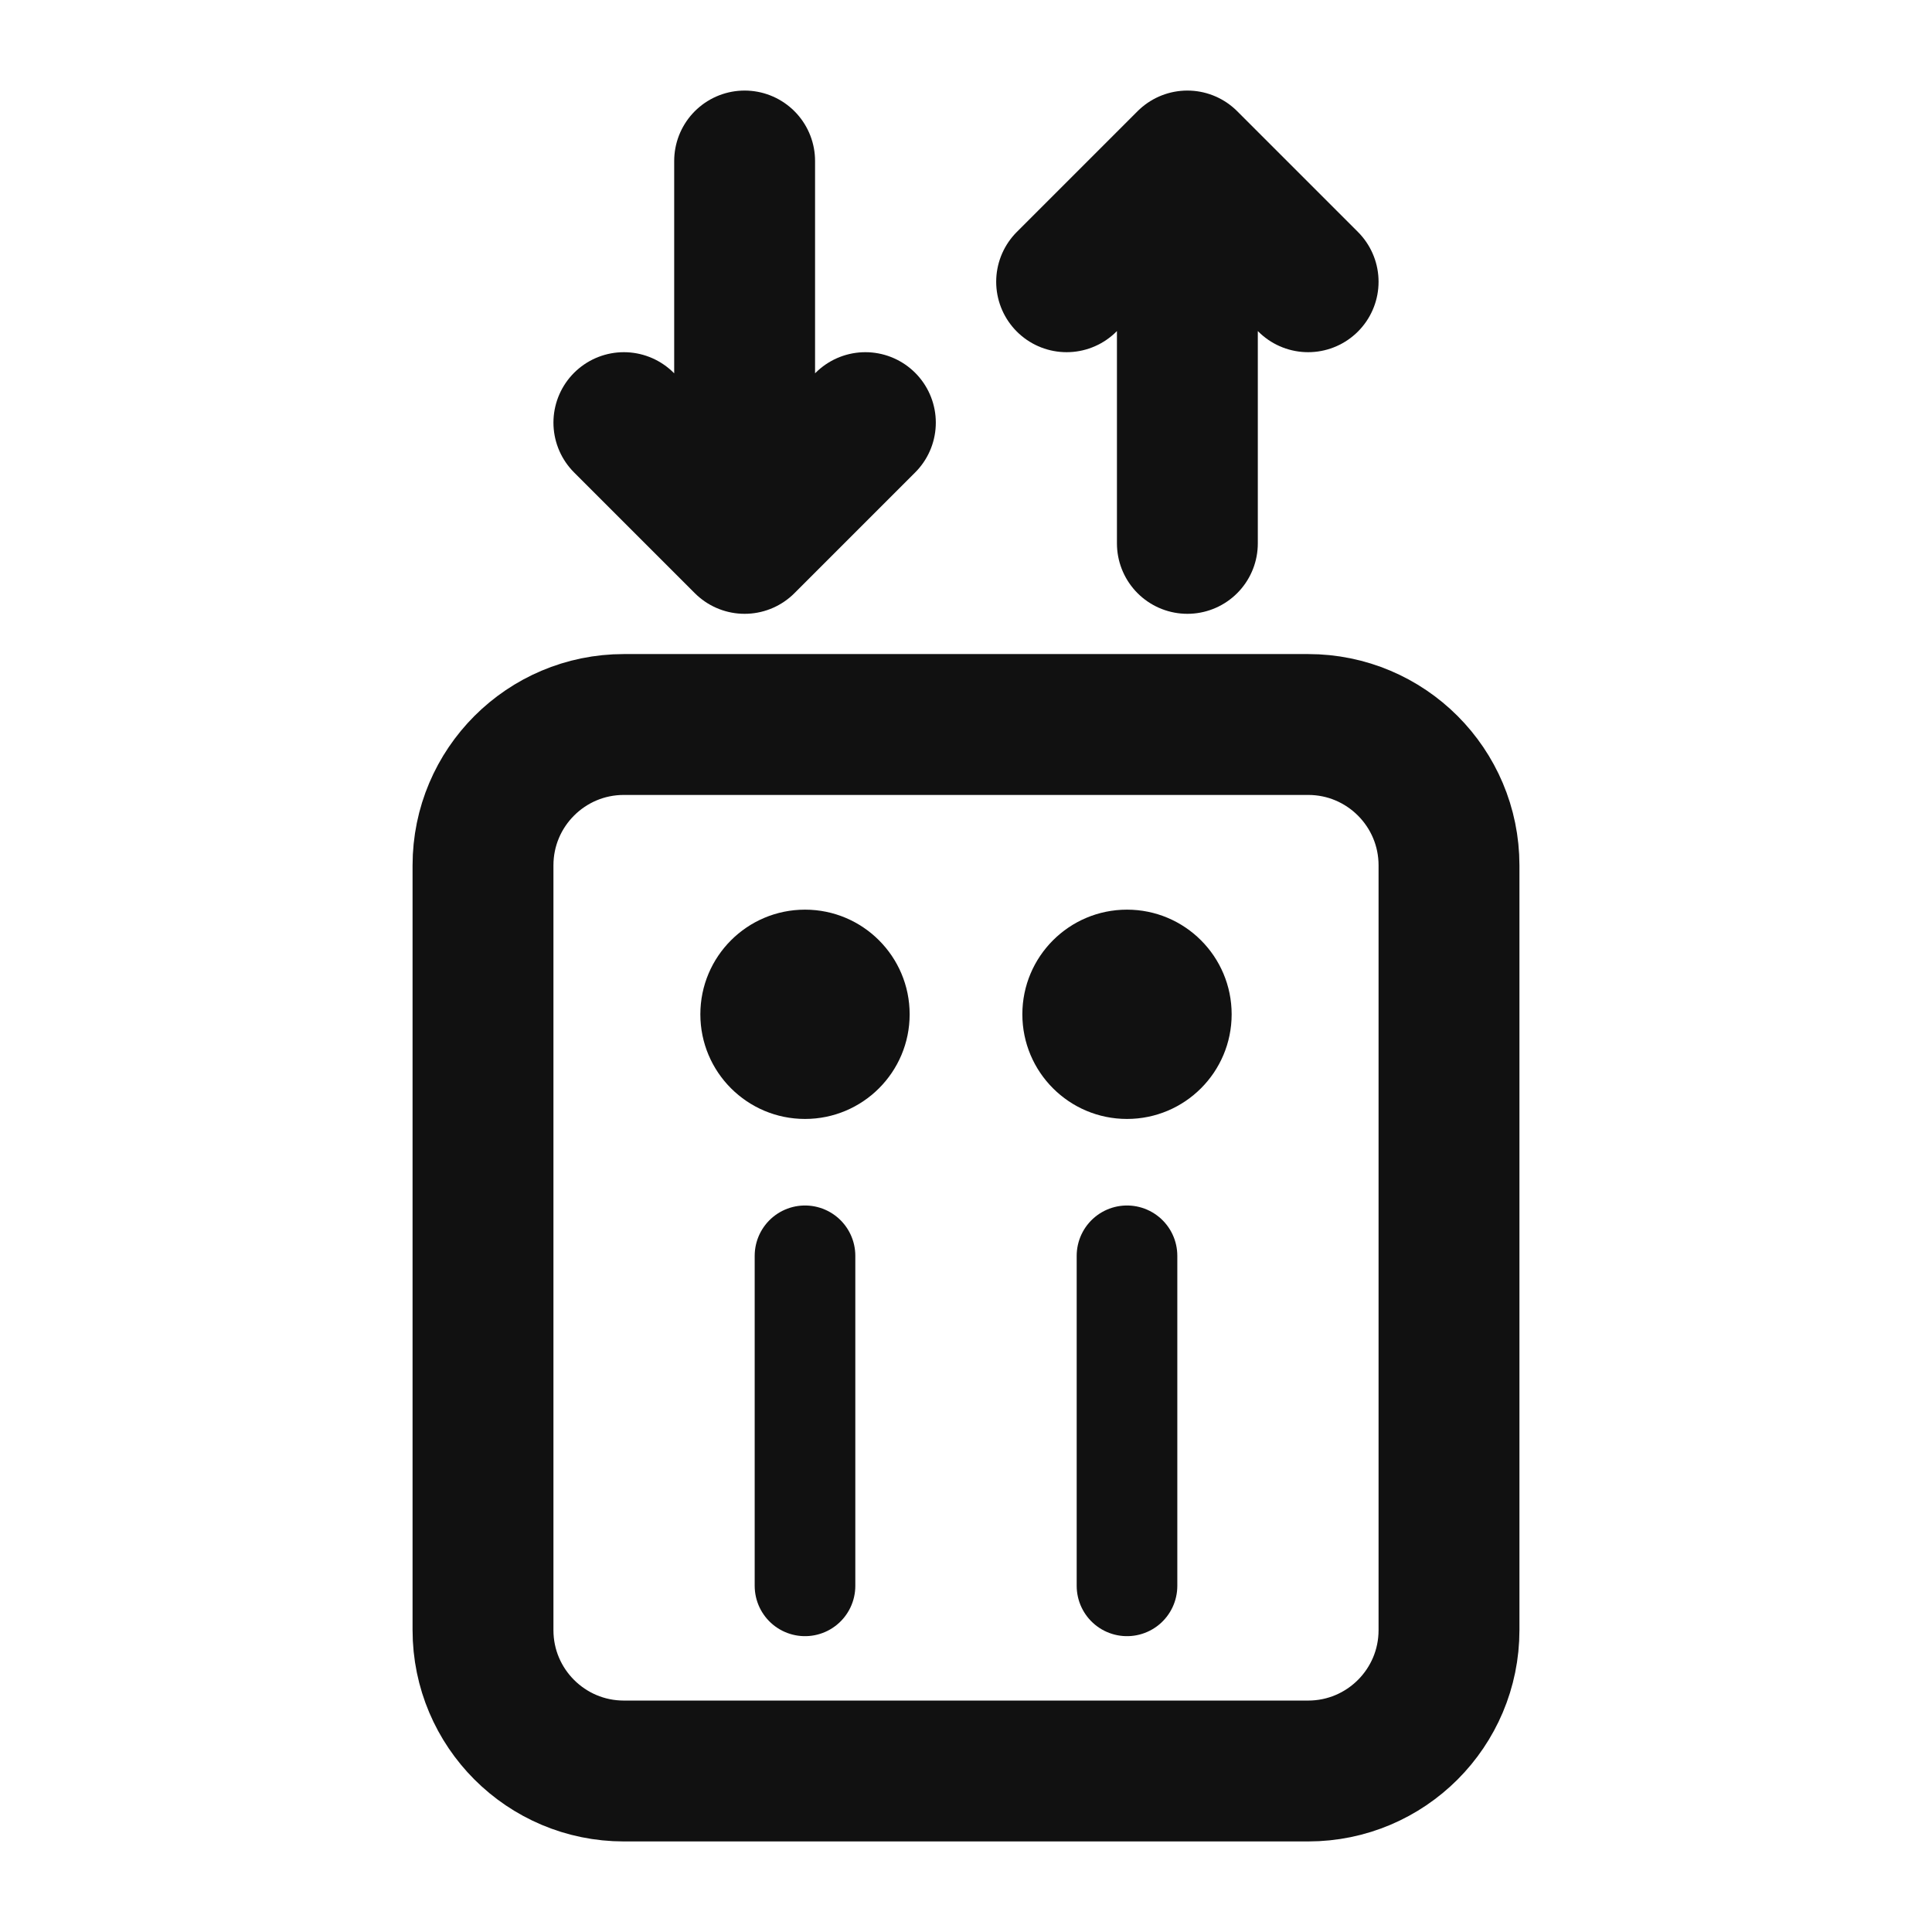
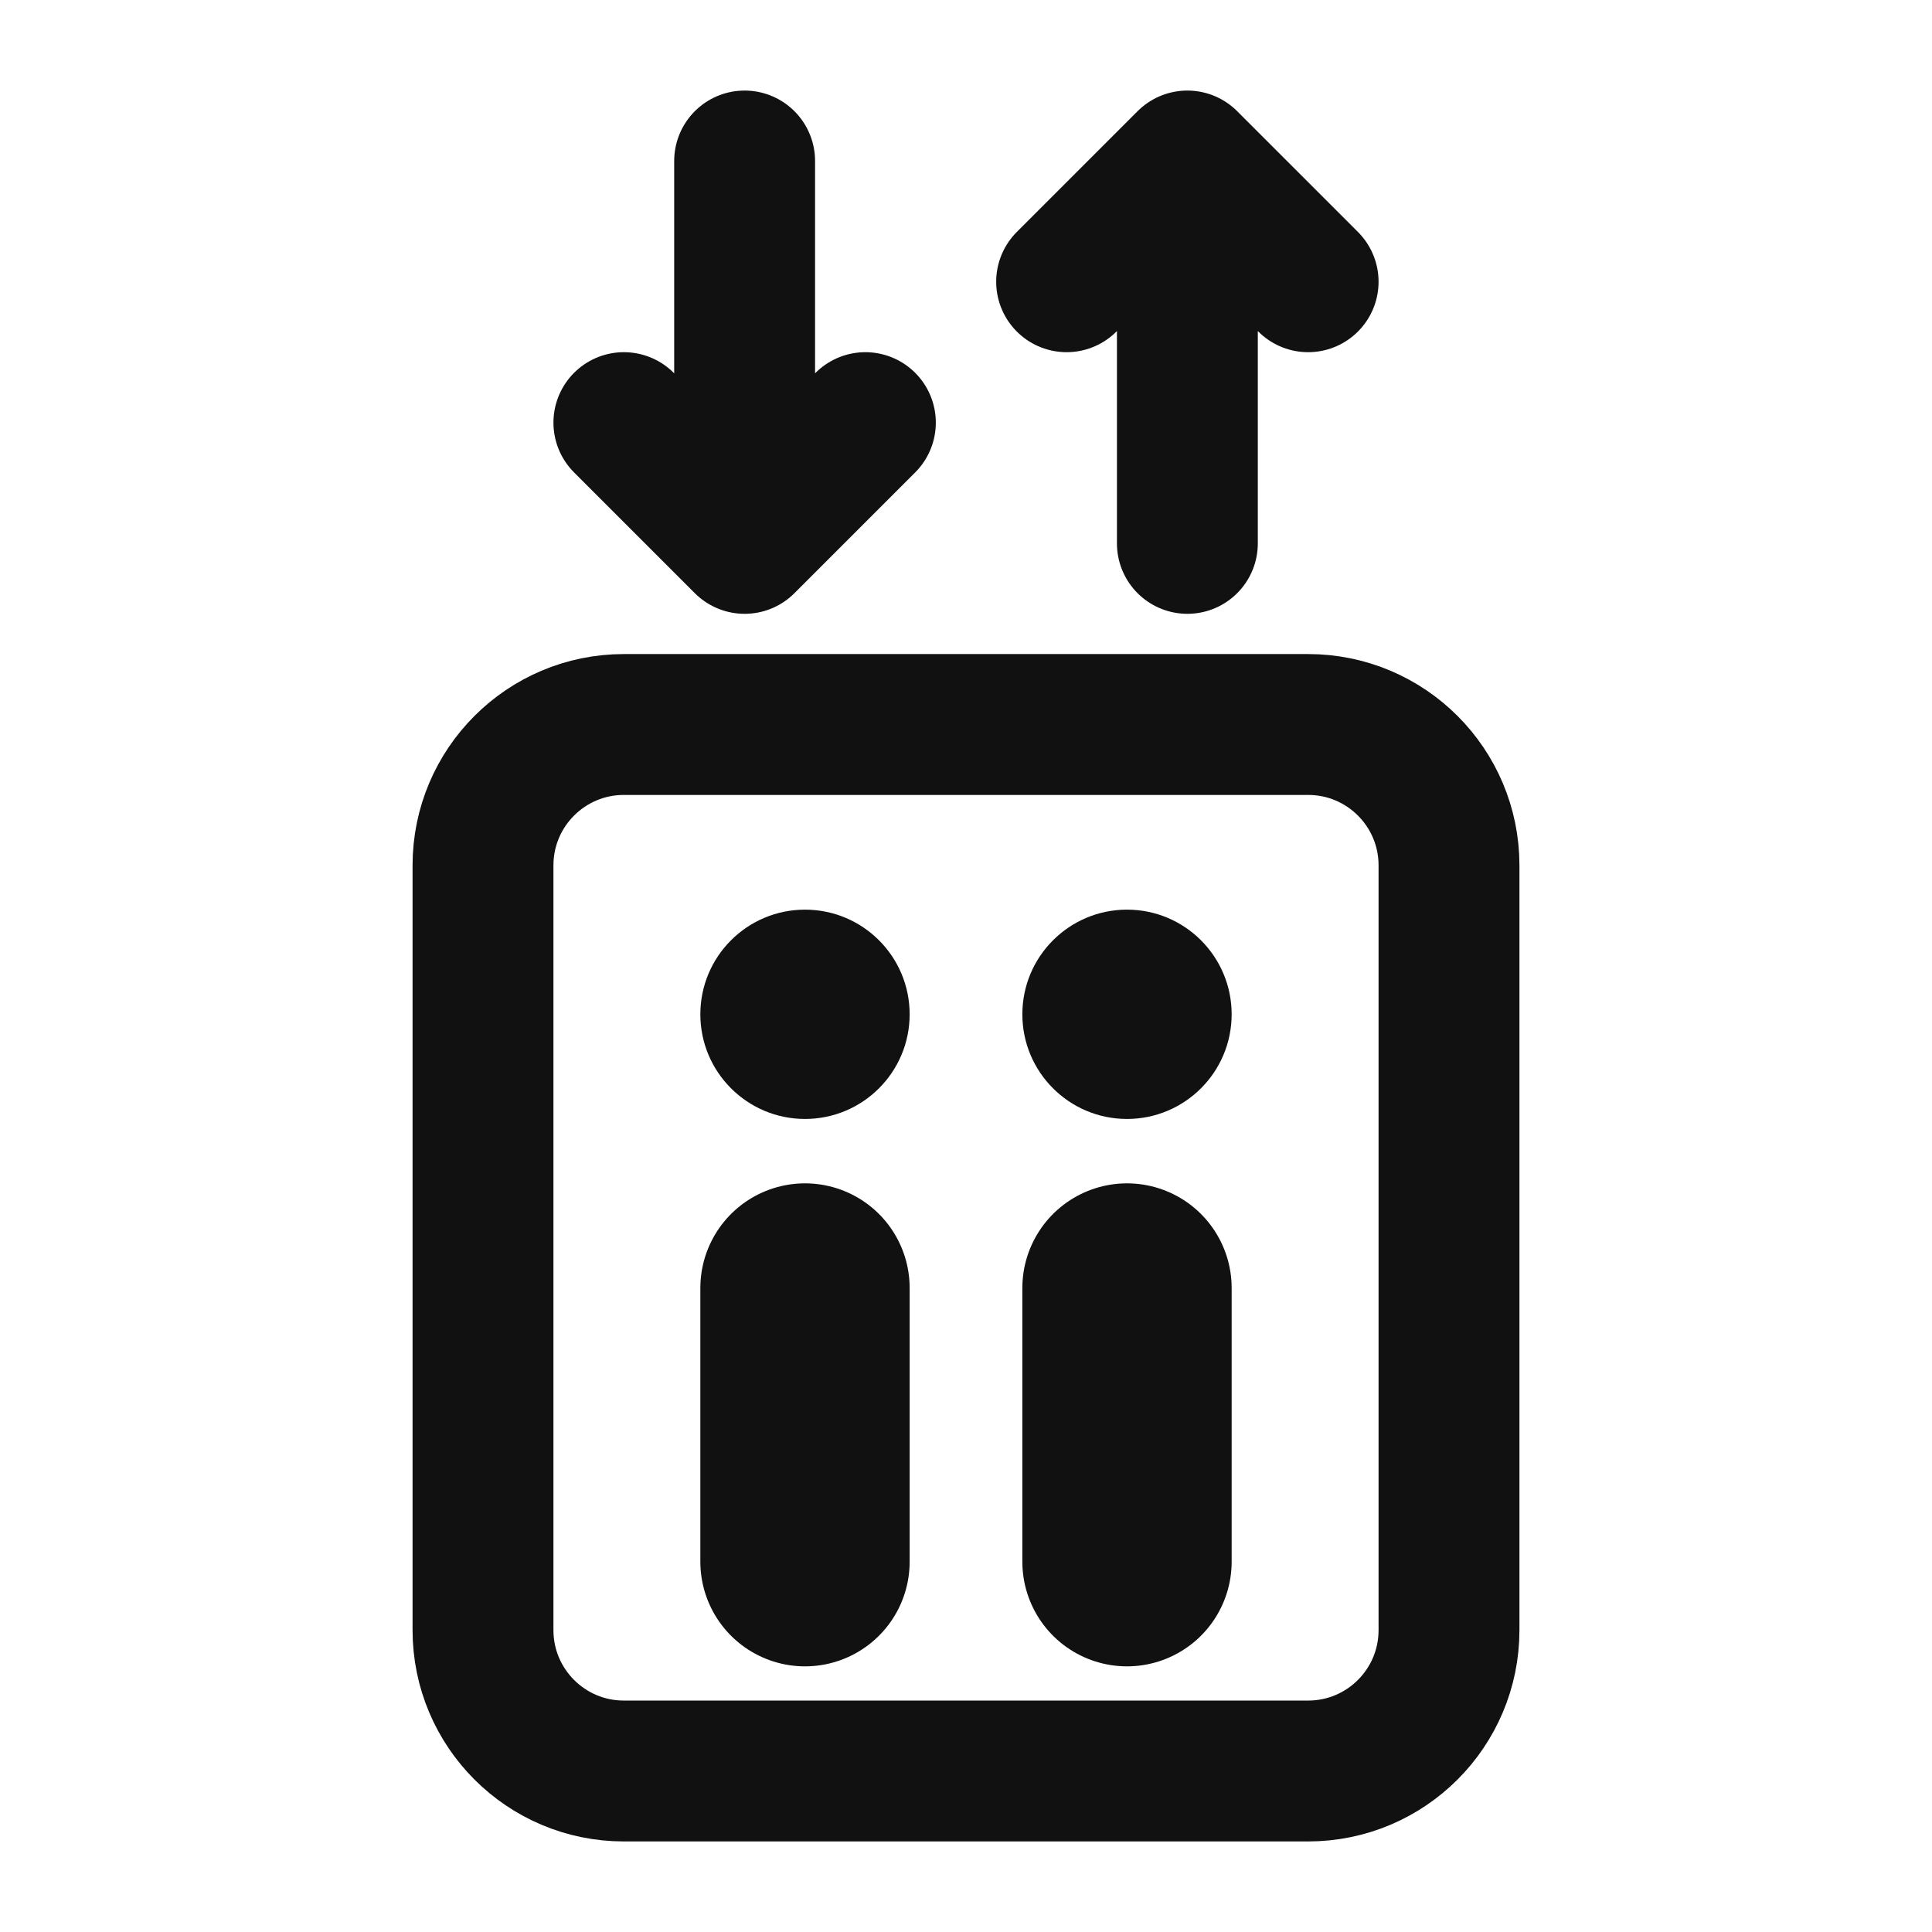
<svg xmlns="http://www.w3.org/2000/svg" width="24" height="24" viewBox="0 0 24 24" fill="none" color="#111111" stroke="currentColor" stroke-width="1.75" stroke-linecap="round" stroke-linejoin="round">
  <path d="M9.25 2v4.75M7.75 5.25l1.5 1.5 1.5-1.5" />
  <path d="M14.75 6.75V2M13.25 3.5 14.75 2l1.5 1.5" />
  <rect x="6" y="9" width="12" height="13" rx="1.75" />
  <circle cx="10" cy="12.6" r="1.3" fill="currentColor" stroke="none" />
  <circle cx="14" cy="12.6" r="1.3" fill="currentColor" stroke="none" />
-   <path stroke-width="1.25" d="M10 15.6v4.1M14 15.6v4.1" />
+   <path stroke-width="2.6" d="M10 16V19.4M14 16V19.4" />
</svg>
